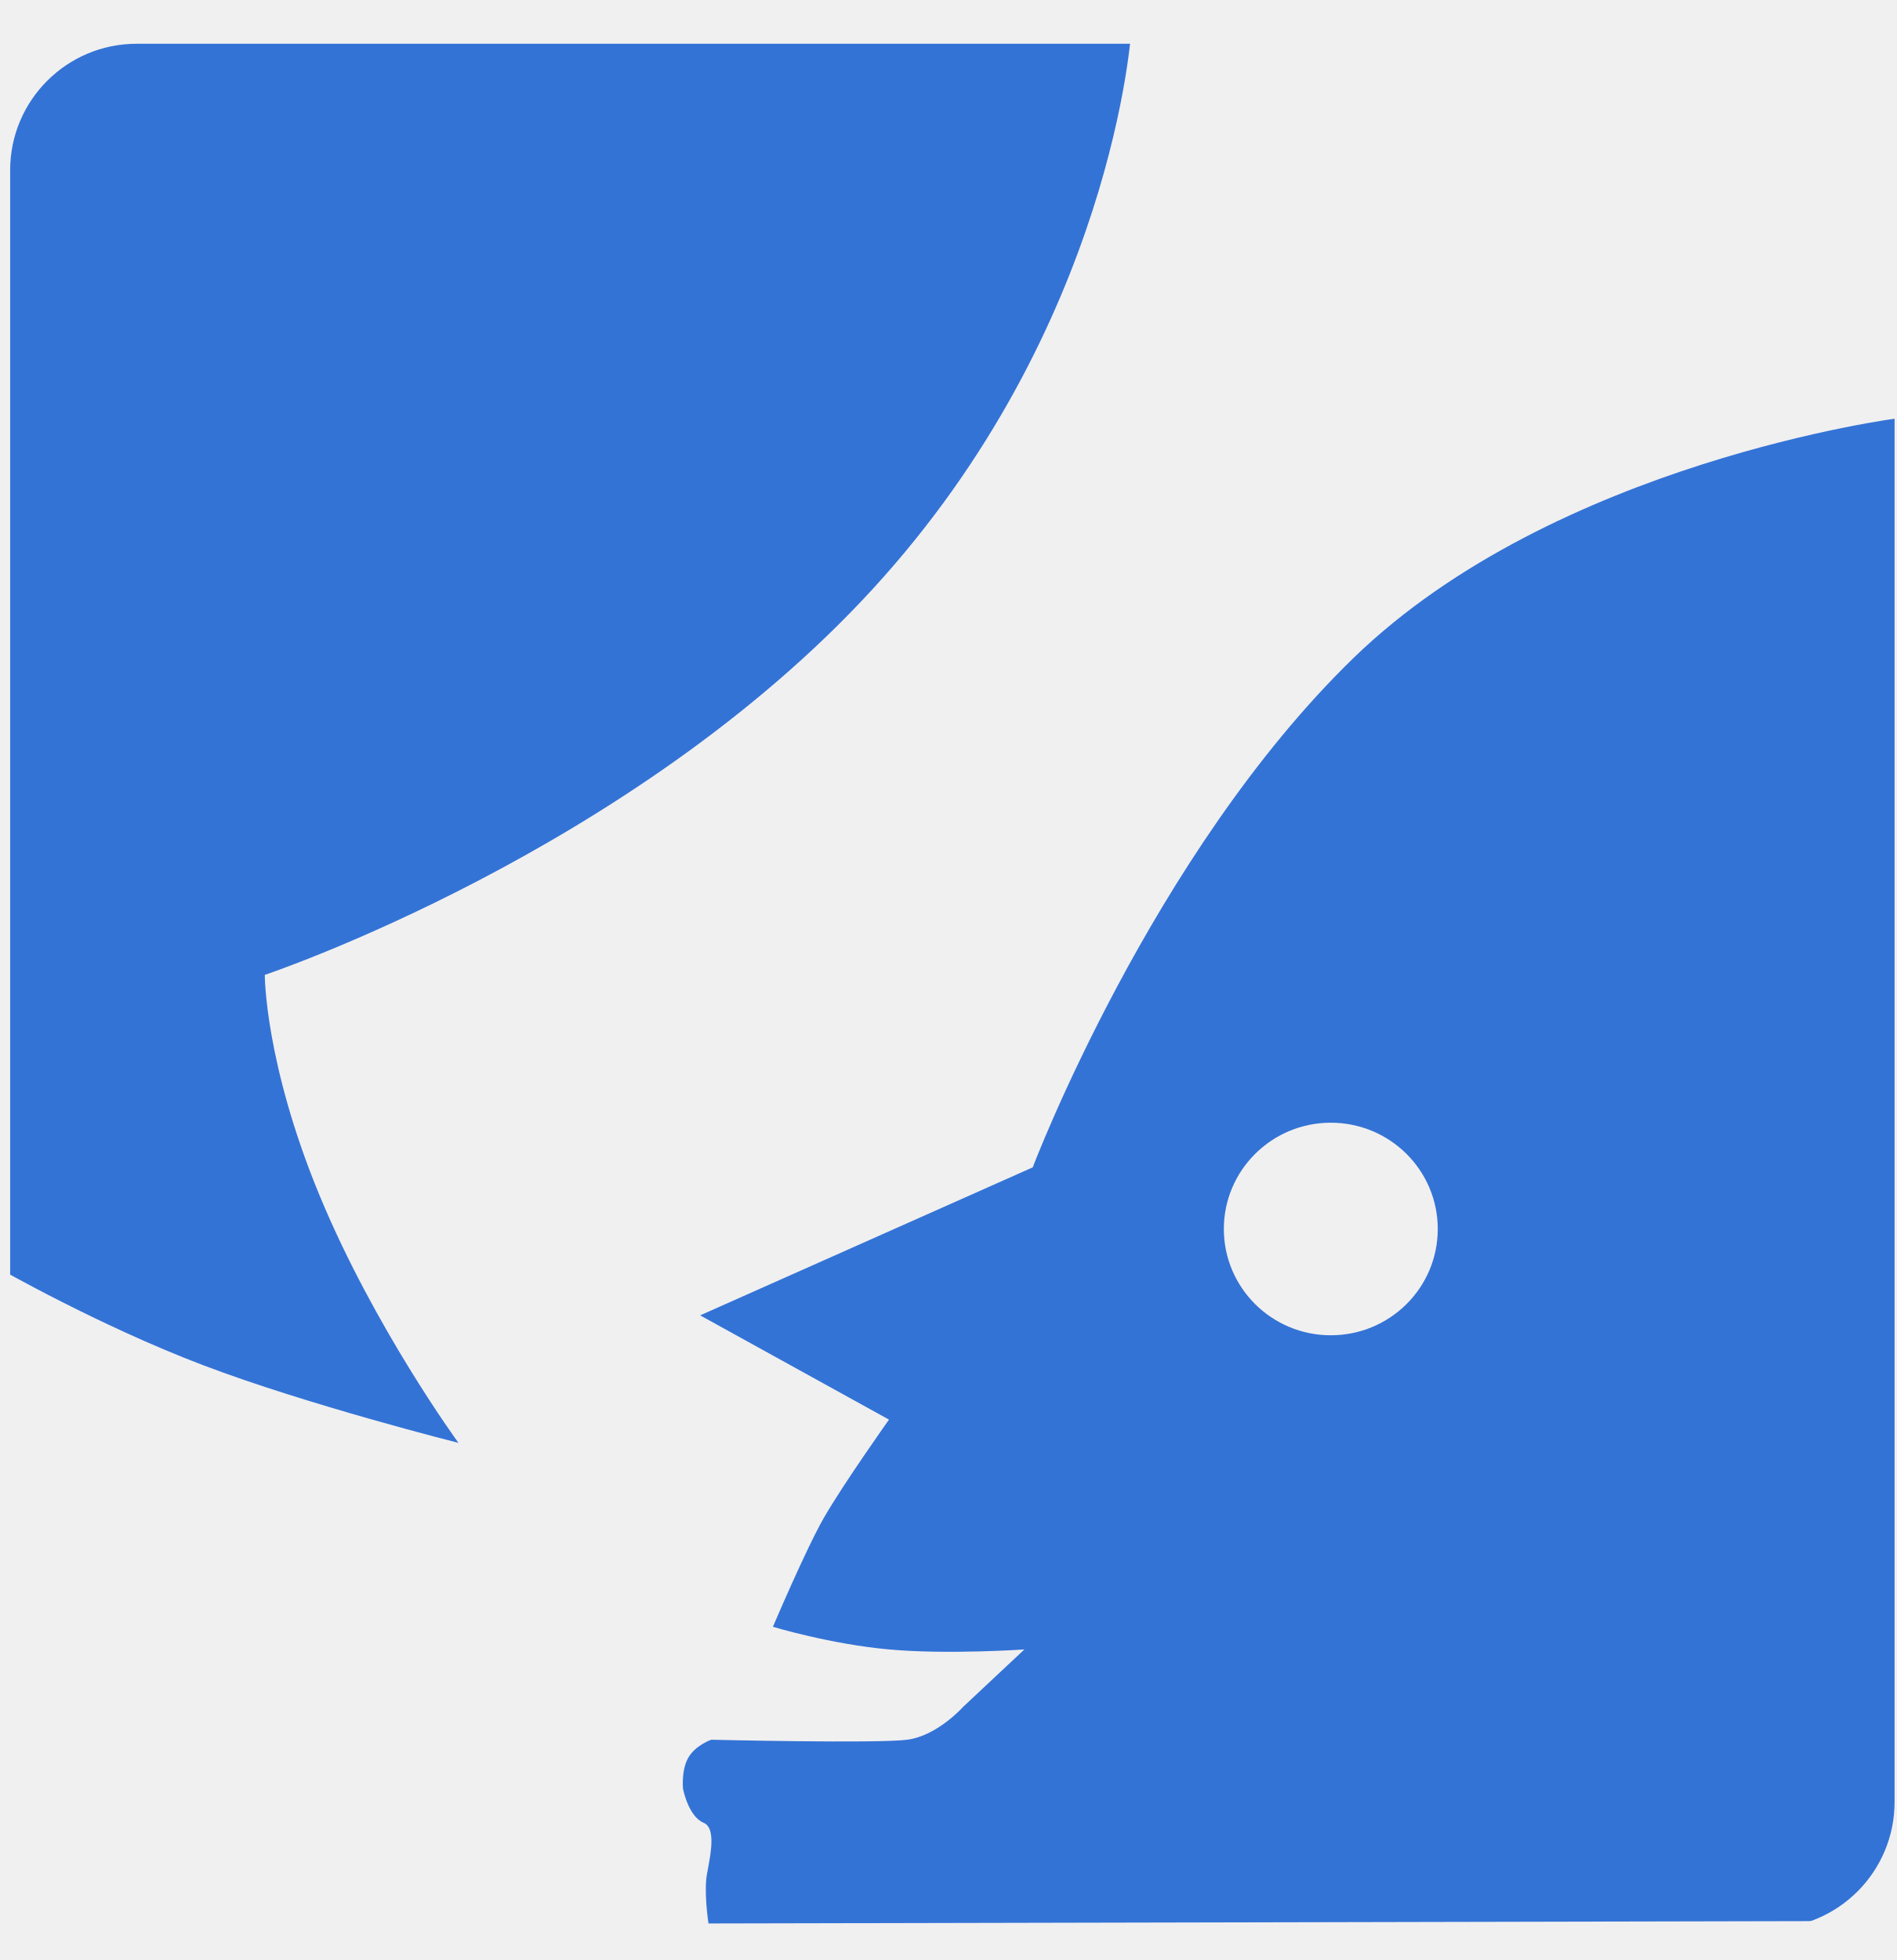
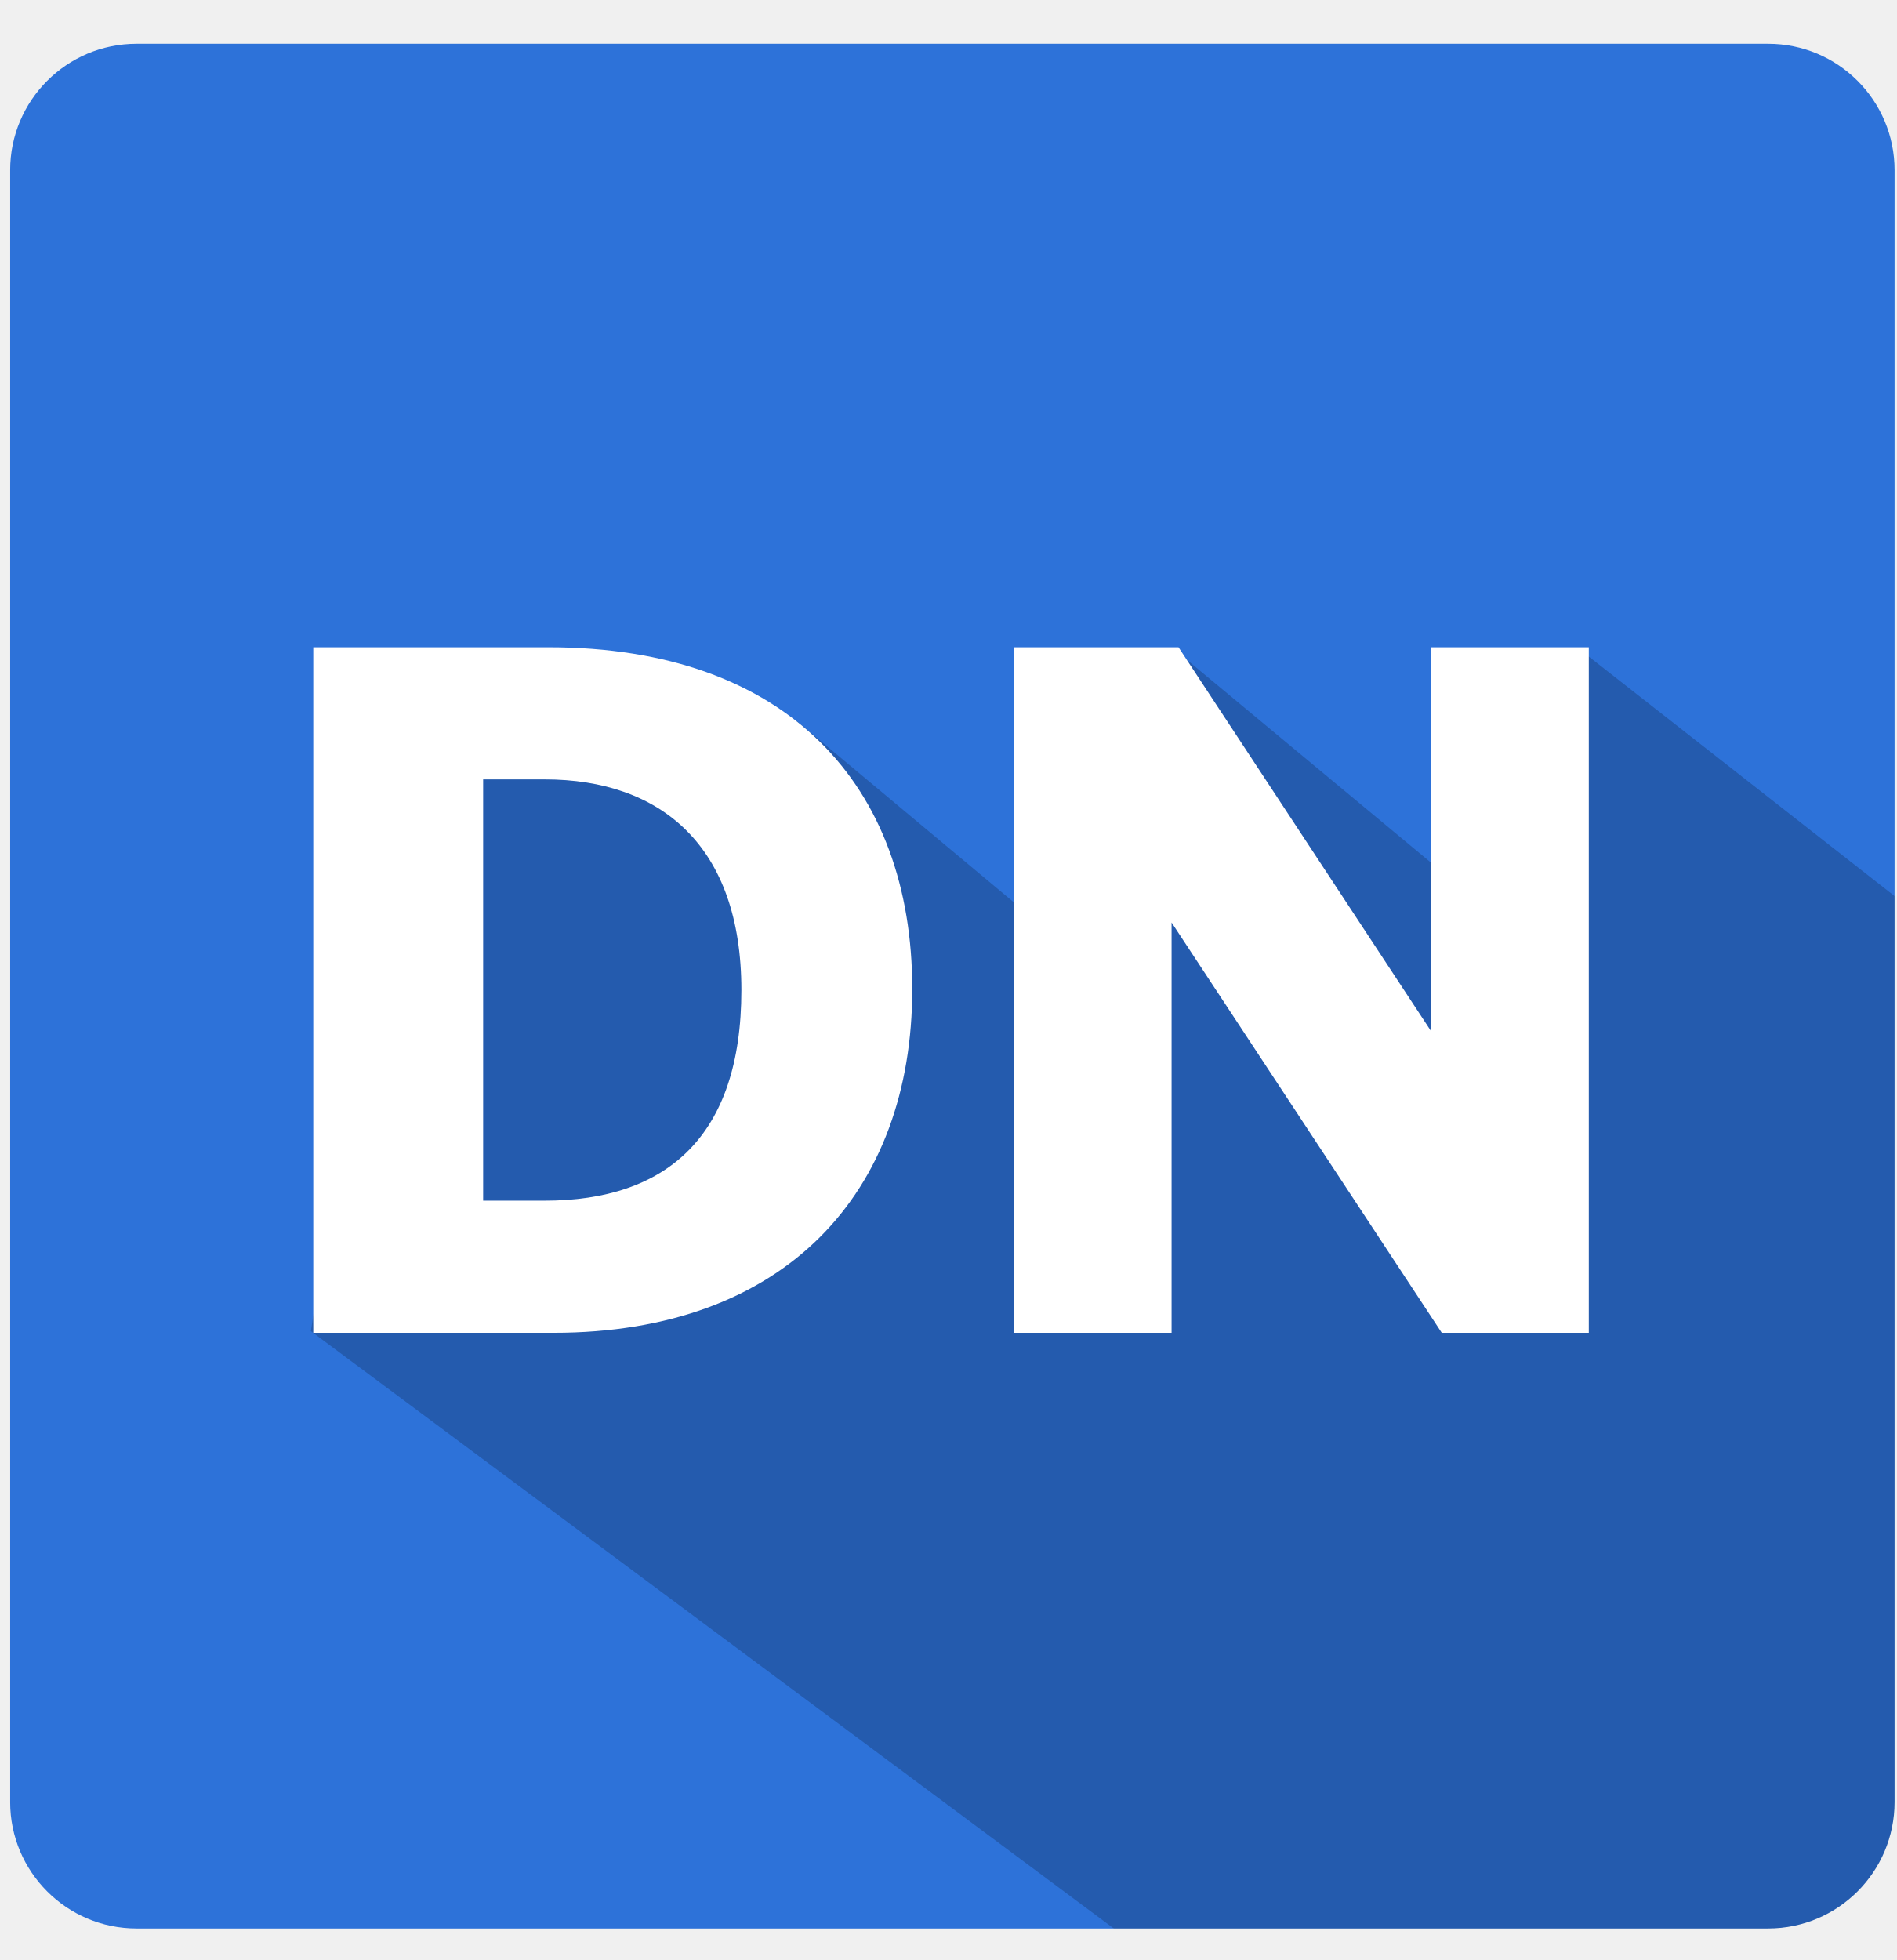
<svg xmlns="http://www.w3.org/2000/svg" xmlns:xlink="http://www.w3.org/1999/xlink" width="30px" height="31px" viewBox="0 0 30 31" version="1.1">
  <defs>
    <rect id="path-1" x="0.005" y="0.088" width="29.809" height="29.809" rx="2" />
+     <rect id="path-3" x="0" y="0" width="30" height="30" />
  </defs>
  <g id="Page-1" stroke="none" stroke-width="1" fill="none" fill-rule="evenodd">
    <g id="SVG_icons" transform="translate(-358, -179)">
      <g id="designerNews" transform="translate(358.1556, 179.6042)">
-         <g id="Path-25-+-Path-26">
+         <g id="designernews-+-Mask">
          <mask id="mask-2" fill="white">
            <use xlink:href="#path-1" />
          </mask>
          <use id="Mask" xlink:href="#path-1" />
-           <g mask="url(#mask-2)" fill="#3473D6">
-             <g transform="translate(-0.191083, -0.191083)">
-               <path d="M0.011,0.067 L17.933,0.05 C17.933,0.05 17.657,4.747 13.835,8.909 C10.013,13.072 4.224,15.006 4.224,15.006 C4.224,15.006 4.222,16.395 5.09,18.493 C5.959,20.591 7.288,22.408 7.288,22.408 C7.288,22.408 4.902,21.808 3.245,21.178 C1.588,20.548 0.001,19.638 0.001,19.638 L0.011,0.067 Z" id="Path-25" />
-               <path d="M21.448,9.992 C24.647,6.889 30.082,6.198 30.082,6.198 L30.068,29.969 L11.243,30.009 C11.243,30.009 11.181,29.622 11.207,29.314 C11.225,29.108 11.407,28.516 11.165,28.416 C10.924,28.317 10.84,27.88 10.84,27.88 C10.84,27.88 10.809,27.586 10.924,27.386 C11.039,27.187 11.287,27.103 11.287,27.103 C11.287,27.103 13.907,27.165 14.386,27.103 C14.864,27.041 15.271,26.583 15.271,26.583 L16.24,25.675 C16.24,25.675 15.021,25.759 14.098,25.675 C13.174,25.592 12.262,25.317 12.262,25.317 C12.262,25.317 12.781,24.094 13.067,23.595 C13.369,23.068 14.098,22.04 14.098,22.04 L11.111,20.391 L16.372,18.05 C16.372,18.05 18.249,13.096 21.448,9.992 Z M21.087,20.706 C22.022,20.706 22.779,19.954 22.779,19.025 C22.779,18.097 22.022,17.344 21.087,17.344 C20.153,17.344 19.395,18.097 19.395,19.025 C19.395,19.954 20.153,20.706 21.087,20.706 Z" id="Path-26" />
+           <g id="designernews" mask="url(#mask-2)">
+             <g id="shadow">
+               <mask id="mask-4" fill="white">
+                 <use xlink:href="#path-3" />
+               </mask>
+               <use id="Mask" fill="#2D72D9" xlink:href="#path-3" />
+               <path d="M17.507,29.93 L50.707,29.93 L24.833,9.668 L24.833,14.737 L22.592,13.132 L18.422,9.668 L15.939,13.715 L12.449,10.801 L6.312,10.412 L4.762,20.45 L17.507,29.93 Z" id="Shape" fill="#245BAE" mask="url(#mask-4)" />
            </g>
+             <path d="M14.275,15.039 C14.275,11.818 12.295,9.633 8.524,9.633 L4.8,9.633 L4.8,20.476 L8.602,20.476 C12.264,20.476 14.275,18.26 14.275,15.039 L14.275,15.039 L14.275,15.039 Z M11.572,15.055 C11.572,17.38 10.378,18.386 8.461,18.386 L7.487,18.386 L7.487,11.723 L8.461,11.723 C10.3,11.723 11.572,12.776 11.572,15.055 L11.572,15.055 L11.572,15.055 Z M24.977,20.476 L24.977,9.633 L22.478,9.633 L22.478,15.699 L18.487,9.633 L15.878,9.633 L15.878,20.476 L18.377,20.476 L18.377,13.986 L22.651,20.476 L24.977,20.476 L24.977,20.476 Z" id="letters" fill="#FFFFFF" />
          </g>
        </g>
      </g>
    </g>
  </g>
</svg>
